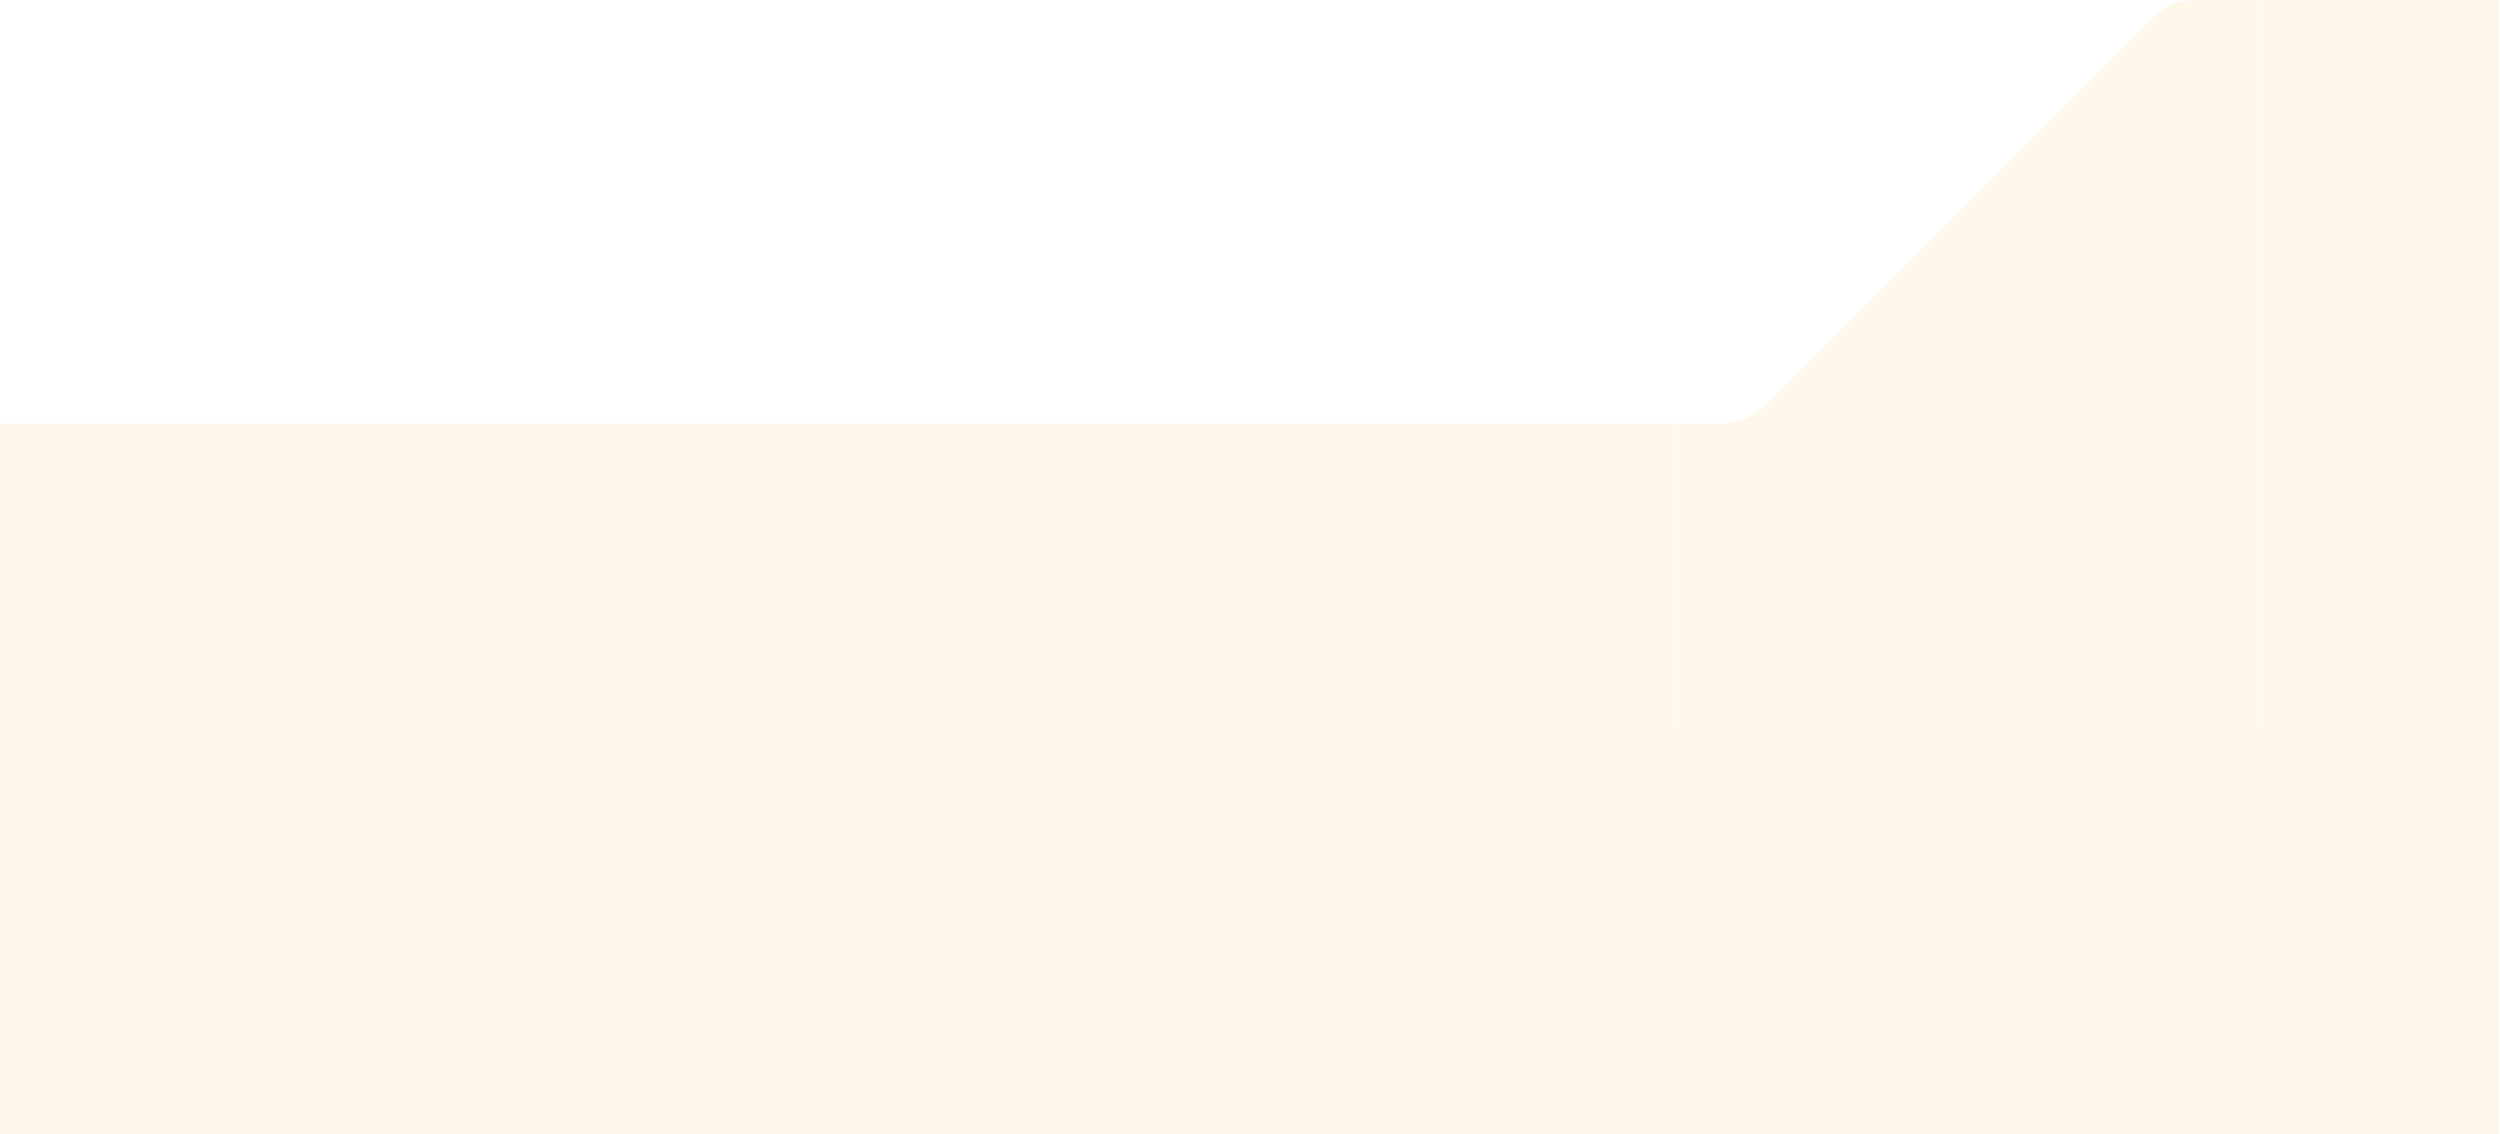
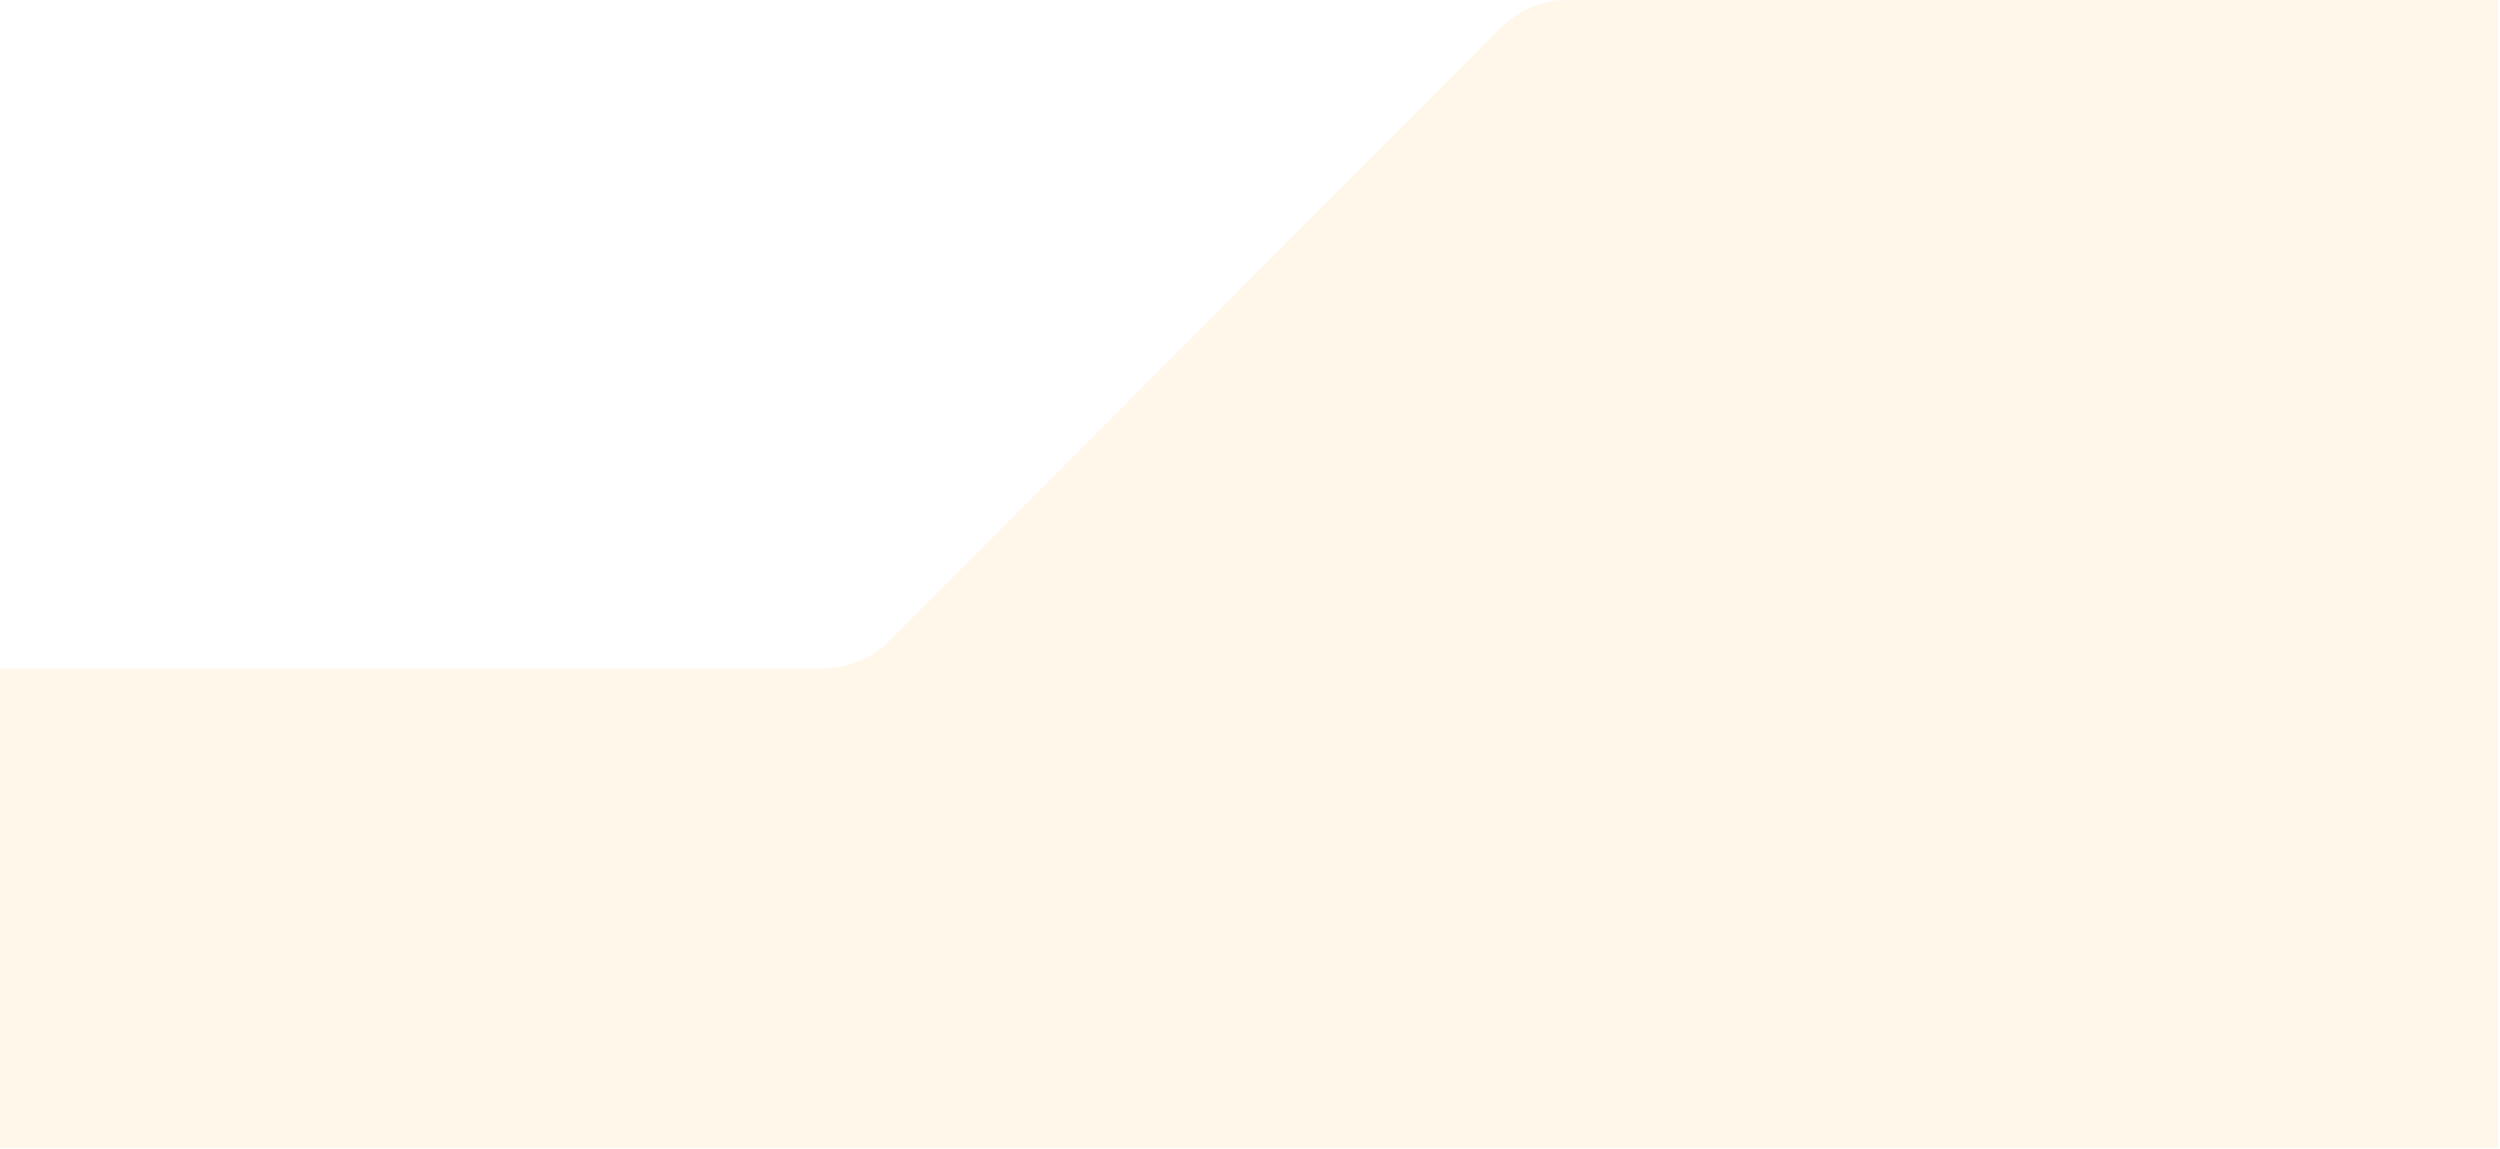
- <svg xmlns="http://www.w3.org/2000/svg" width="1045" height="474" viewBox="0 0 1045 474" fill="none">
-   <rect width="700" height="127" transform="matrix(1 0 0 -1 0 304)" fill="#FFF7E9" />
-   <path d="M917.376 0H944.5V304H700V177H720.124C726.767 177 733.136 174.356 737.827 169.653L899.673 7.347C904.364 2.644 910.733 0 917.376 0Z" fill="#FFF7E9" />
-   <rect width="100" height="304" transform="matrix(1 0 0 -1 944.5 304)" fill="#FFF7E9" />
-   <rect width="1044.5" height="170" transform="translate(0 304)" fill="#FFF7E9" />
+ <svg xmlns="http://www.w3.org/2000/svg" width="662" height="304" viewBox="0 0 662 304" fill="none">
+   <path d="M415.126 0H661.5V304H0V177H217.874C224.517 177 230.886 174.356 235.577 169.653L397.423 7.347C402.114 2.644 408.483 0 415.126 0Z" fill="#FFF7E9" />
</svg>
